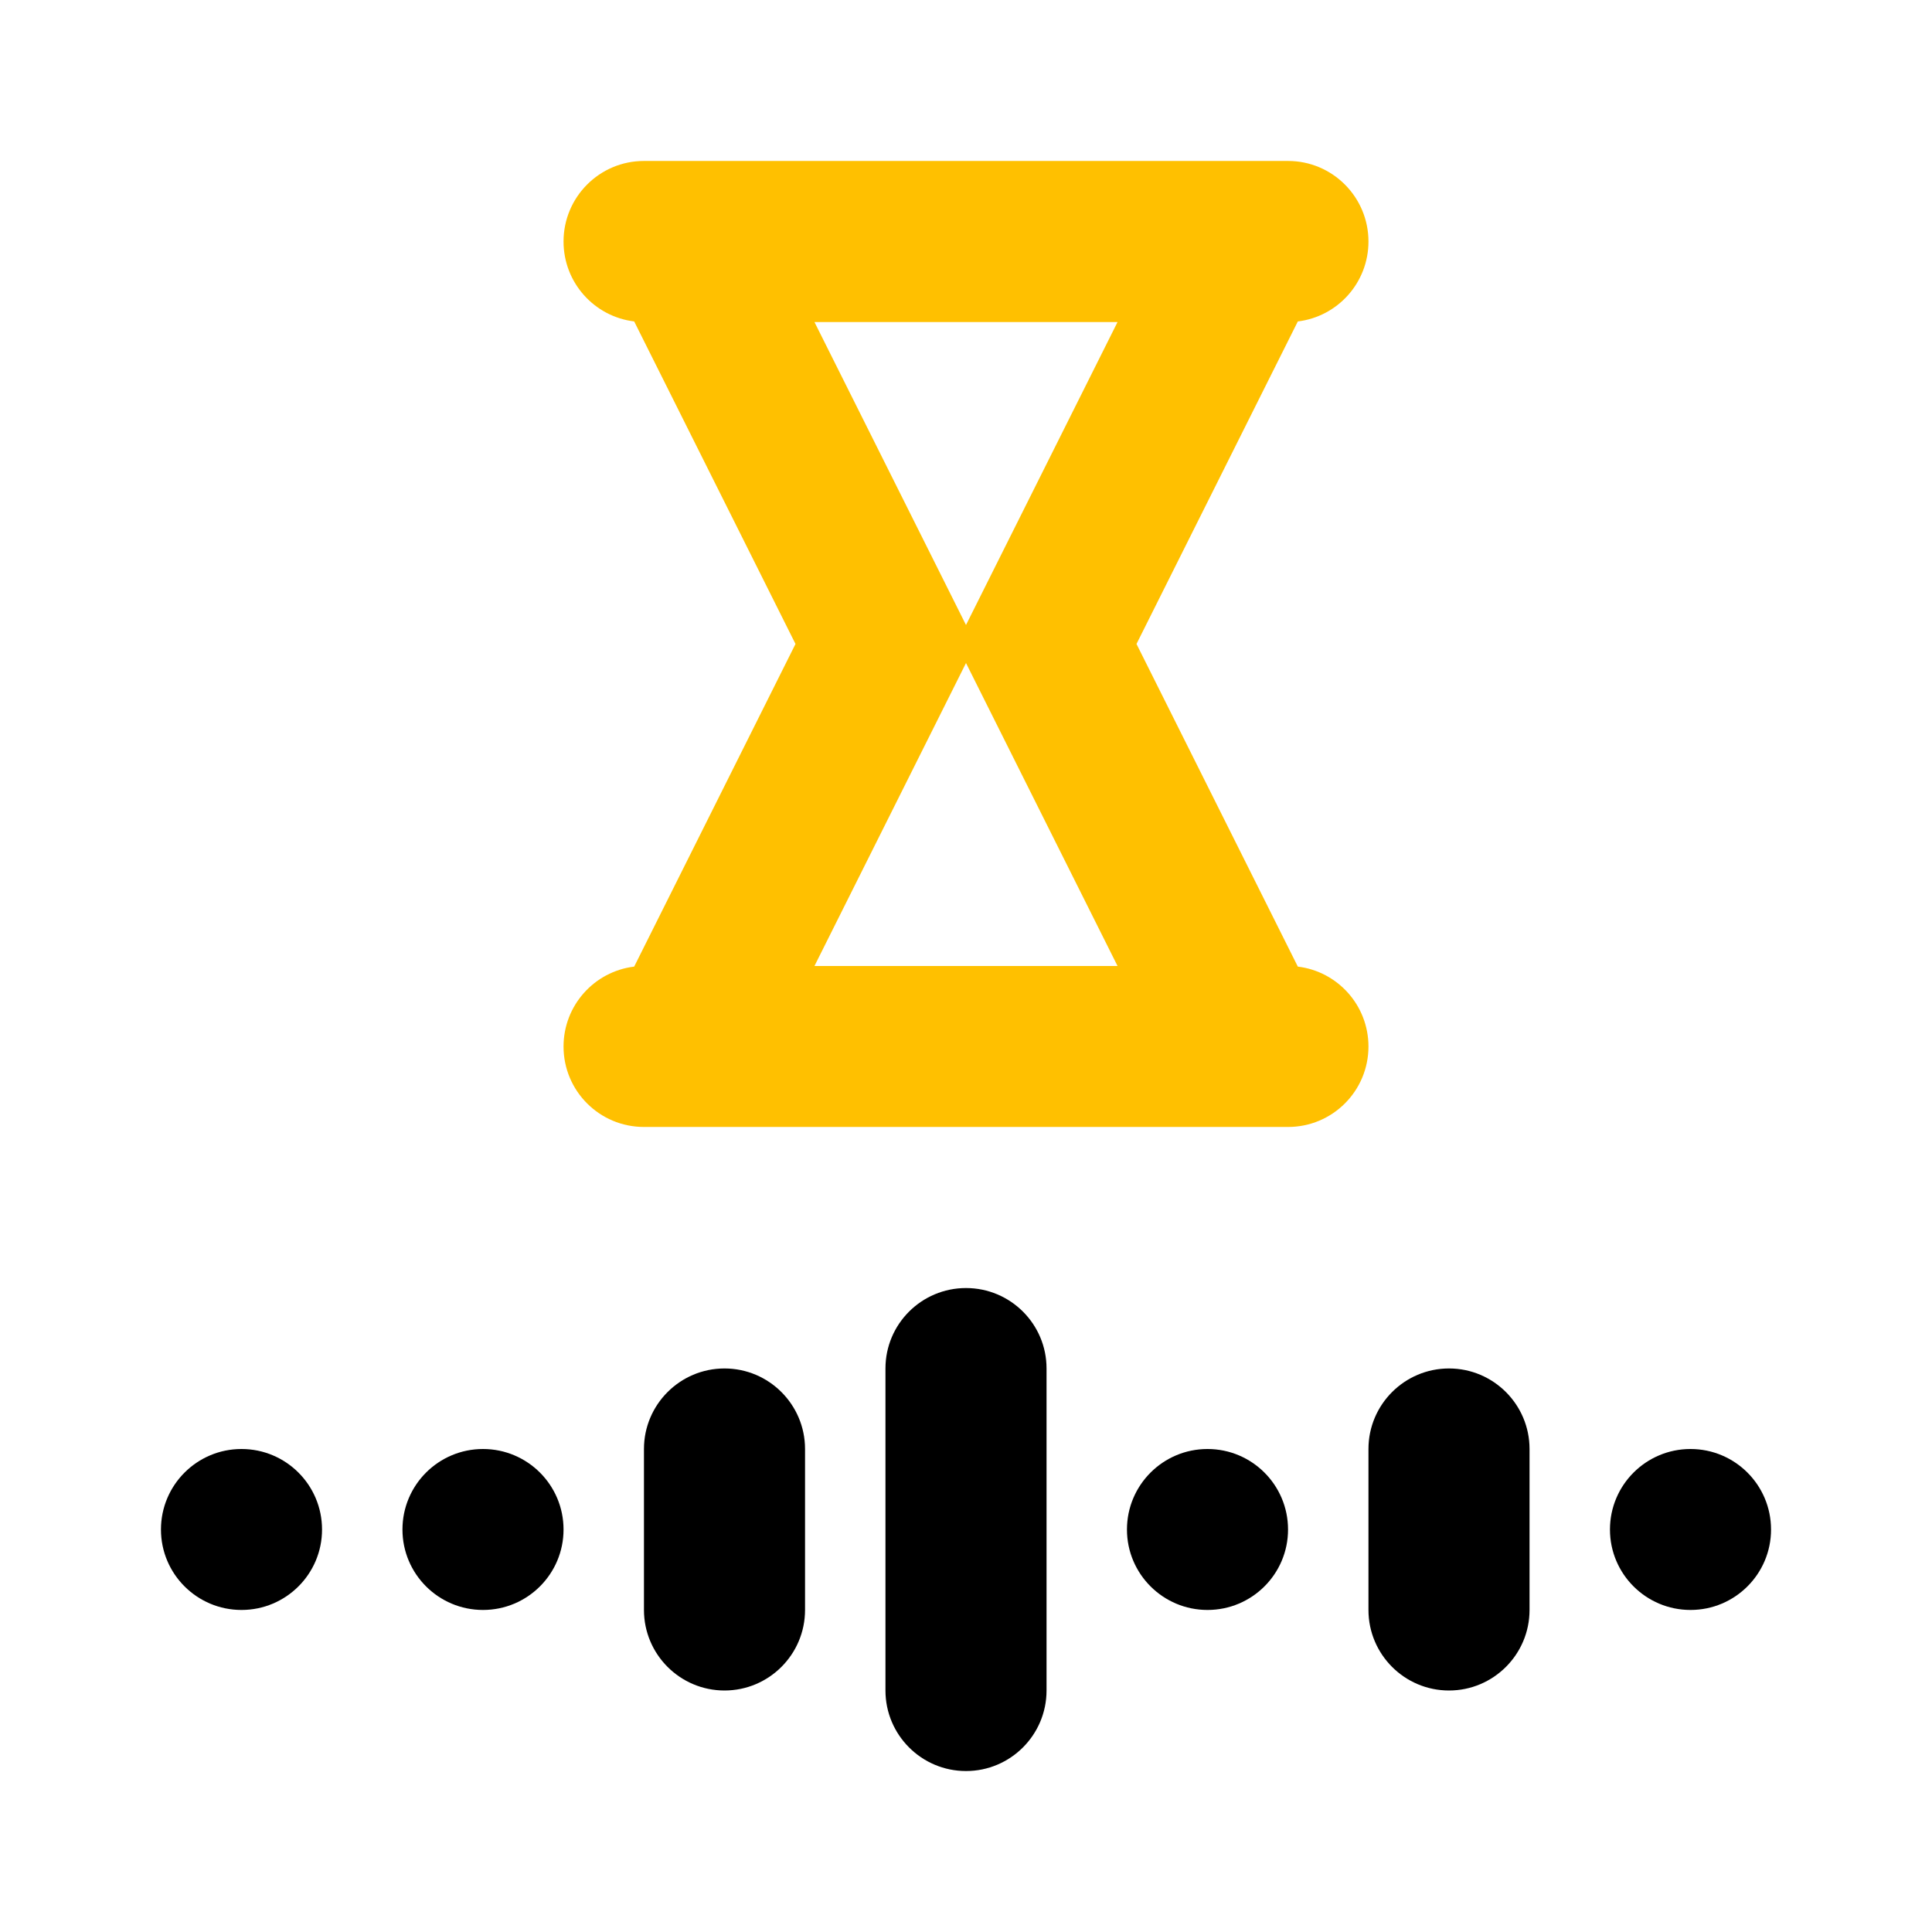
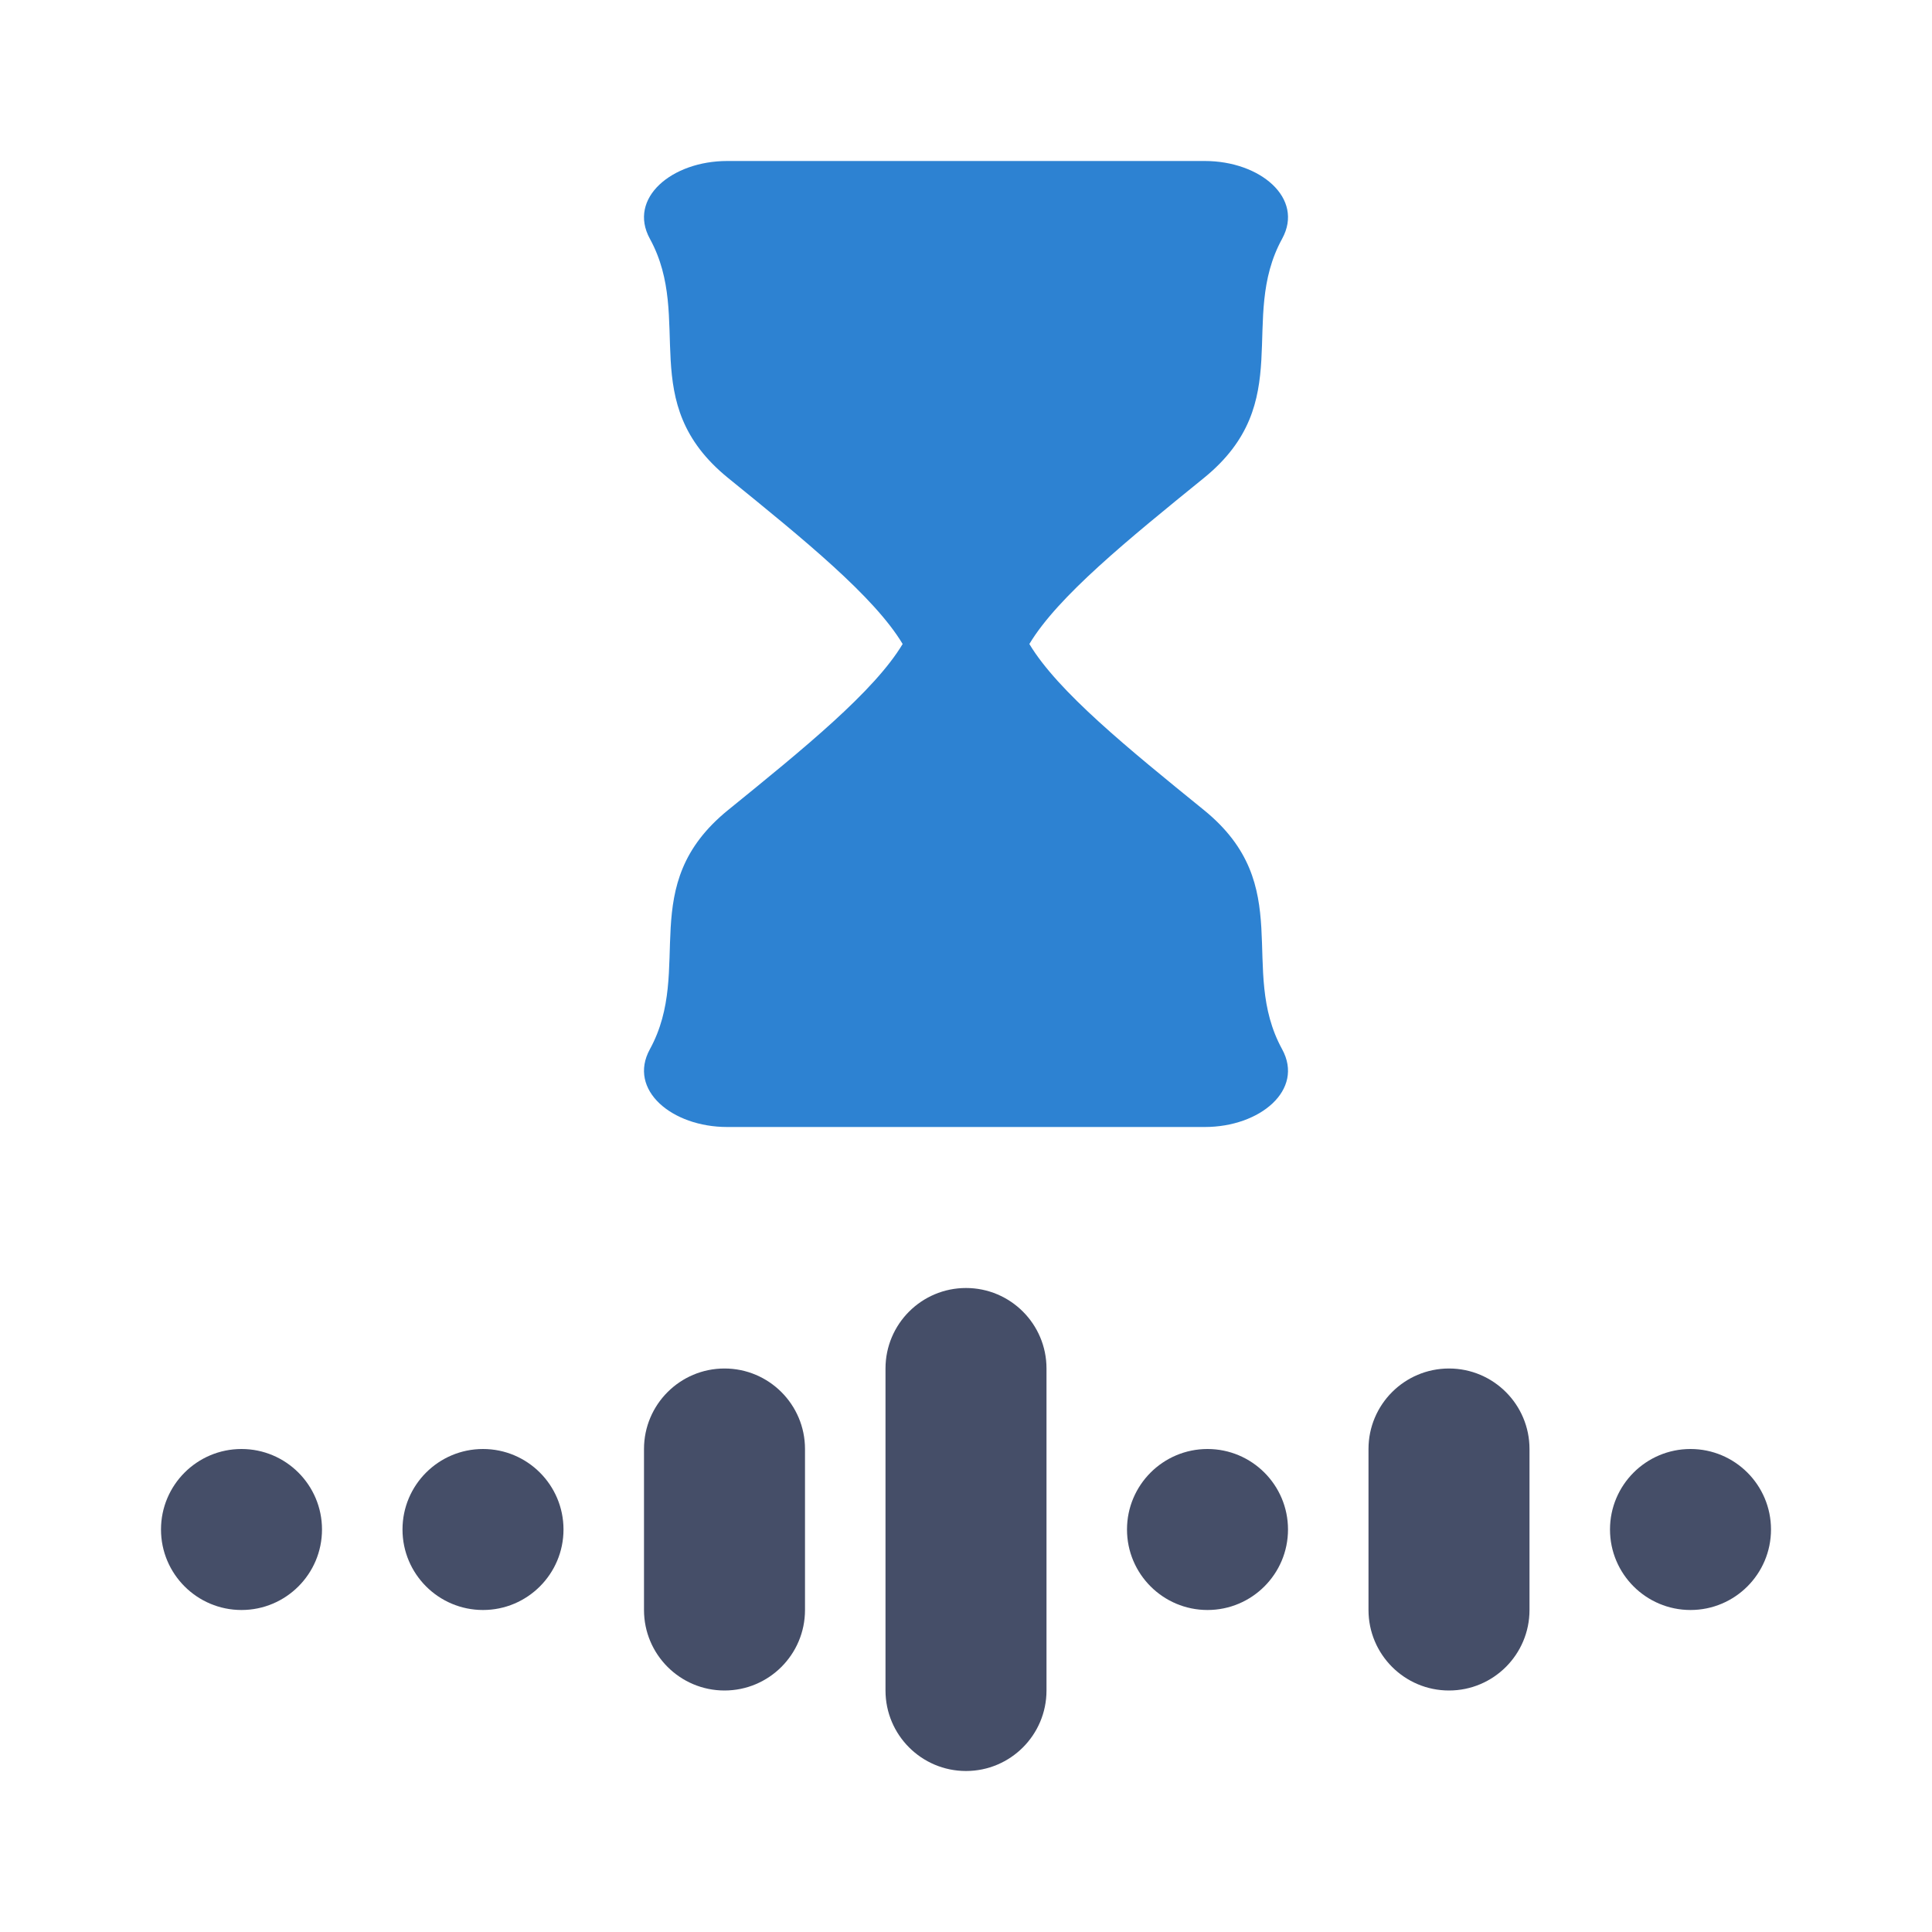
- <svg xmlns="http://www.w3.org/2000/svg" viewBox="0 0 16 16">
-   <g id="wgt-total-vm-time">
-     <path id="Union" fill-rule="evenodd" clip-rule="evenodd" d="M5.333 1.333C4.965 1.333 4.667 1.632 4.667 2C4.667 2.341 4.922 2.622 5.252 2.662L6.588 5.333L5.252 8.005C4.922 8.045 4.667 8.326 4.667 8.667C4.667 9.035 4.965 9.333 5.333 9.333H10.667C11.035 9.333 11.333 9.035 11.333 8.667C11.333 8.326 11.078 8.045 10.748 8.005L9.412 5.333L10.748 2.662C11.078 2.622 11.333 2.341 11.333 2C11.333 1.632 11.035 1.333 10.667 1.333H5.333ZM9.255 8L8 5.491L6.745 8H9.255ZM9.255 2.667L8 5.176L6.745 2.667H9.255Z" fill="#FFC000" />
-     <g id="Union_2">
-       <path d="M7.333 11.333C7.333 10.965 7.632 10.667 8 10.667C8.368 10.667 8.667 10.965 8.667 11.333V14C8.667 14.368 8.368 14.667 8 14.667C7.632 14.667 7.333 14.368 7.333 14V11.333Z" />
-       <path d="M5.333 12C5.333 11.632 5.632 11.333 6 11.333C6.368 11.333 6.667 11.632 6.667 12V13.333C6.667 13.701 6.368 14 6 14C5.632 14 5.333 13.701 5.333 13.333V12Z" />
-       <path d="M2.667 12.667C2.667 13.035 2.368 13.333 2 13.333C1.632 13.333 1.333 13.035 1.333 12.667C1.333 12.298 1.632 12 2 12C2.368 12 2.667 12.298 2.667 12.667Z" />
-       <path d="M3.333 12.667C3.333 12.298 3.632 12 4 12C4.368 12 4.667 12.298 4.667 12.667C4.667 13.035 4.368 13.333 4 13.333C3.632 13.333 3.333 13.035 3.333 12.667Z" />
-       <path d="M9.333 12.667C9.333 12.298 9.632 12 10 12C10.368 12 10.667 12.298 10.667 12.667C10.667 13.035 10.368 13.333 10 13.333C9.632 13.333 9.333 13.035 9.333 12.667Z" />
-       <path d="M11.333 12C11.333 11.632 11.632 11.333 12 11.333C12.368 11.333 12.667 11.632 12.667 12V13.333C12.667 13.701 12.368 14 12 14C11.632 14 11.333 13.701 11.333 13.333V12Z" />
-       <path d="M13.333 12.667C13.333 12.298 13.632 12 14 12C14.368 12 14.667 12.298 14.667 12.667C14.667 13.035 14.368 13.333 14 13.333C13.632 13.333 13.333 13.035 13.333 12.667Z" />
-     </g>
-   </g>
+ <svg xmlns="http://www.w3.org/2000/svg" viewBox="0 0 24 24" fill="none">
+   <path d="M9.033 2H14.967C15.653 2 16.204 2.461 15.927 2.966C15.377 3.97 16.112 4.997 14.956 5.937C14.012 6.703 13.141 7.41 12.787 8C13.141 8.59 14.012 9.297 14.956 10.063C16.112 11.003 15.377 12.03 15.927 13.034C16.204 13.539 15.653 14 14.967 14H9.033C8.347 14 7.796 13.539 8.073 13.034C8.623 12.03 7.888 11.003 9.044 10.063C9.988 9.297 10.859 8.59 11.213 8C10.859 7.41 9.988 6.703 9.044 5.937C7.888 4.997 8.623 3.97 8.073 2.966C7.796 2.461 8.347 2 9.033 2Z" fill="#2D82D2" />
+   <path d="M11 17C11 16.448 11.448 16 12 16C12.552 16 13 16.448 13 17V21C13 21.552 12.552 22 12 22C11.448 22 11 21.552 11 21V17Z" fill="#454E68" />
+   <path d="M8 18C8 17.448 8.448 17 9 17C9.552 17 10 17.448 10 18V20C10 20.552 9.552 21 9 21C8.448 21 8 20.552 8 20V18Z" fill="#454E68" />
+   <path d="M4 19C4 19.552 3.552 20 3 20C2.448 20 2 19.552 2 19C2 18.448 2.448 18 3 18C3.552 18 4 18.448 4 19Z" fill="#454E68" />
+   <path d="M5 19C5 18.448 5.448 18 6 18C6.552 18 7 18.448 7 19C7 19.552 6.552 20 6 20C5.448 20 5 19.552 5 19Z" fill="#454E68" />
+   <path d="M14 19C14 18.448 14.448 18 15 18C15.552 18 16 18.448 16 19C16 19.552 15.552 20 15 20C14.448 20 14 19.552 14 19Z" fill="#454E68" />
+   <path d="M17 18C17 17.448 17.448 17 18 17C18.552 17 19 17.448 19 18V20C19 20.552 18.552 21 18 21C17.448 21 17 20.552 17 20V18Z" fill="#454E68" />
+   <path d="M20 19C20 18.448 20.448 18 21 18C21.552 18 22 18.448 22 19C22 19.552 21.552 20 21 20C20.448 20 20 19.552 20 19Z" fill="#454E68" />
</svg>
